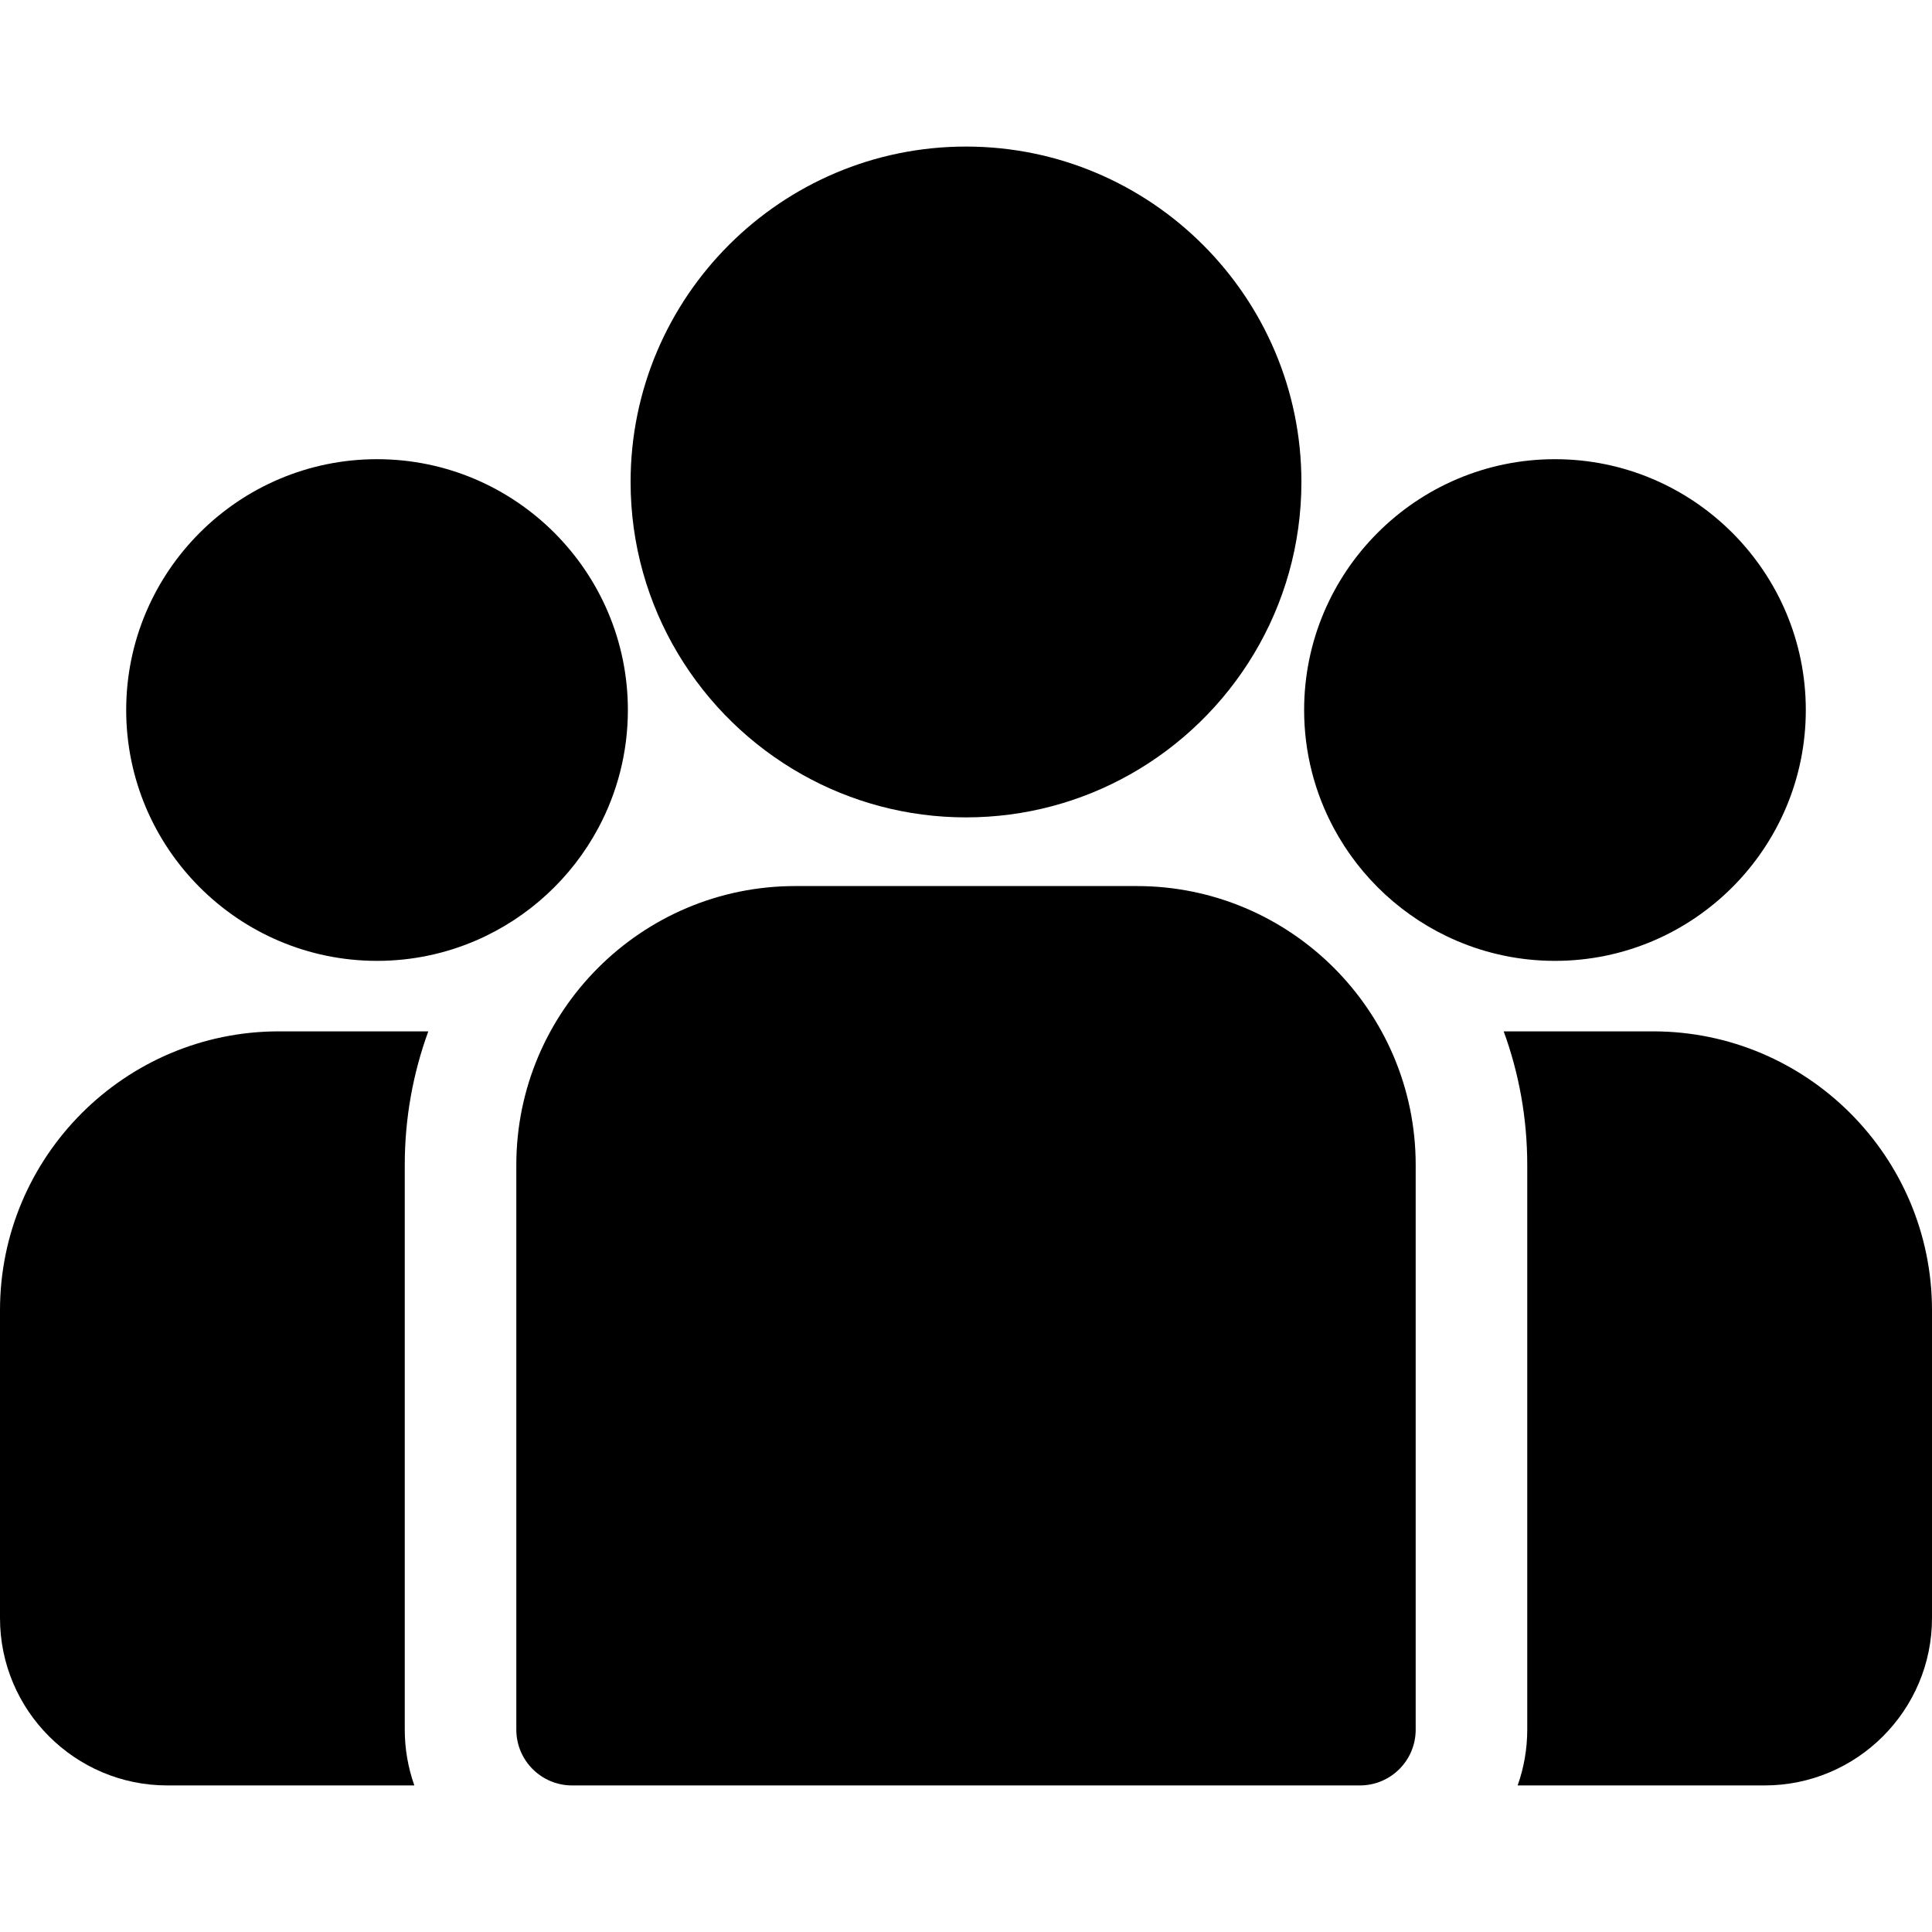
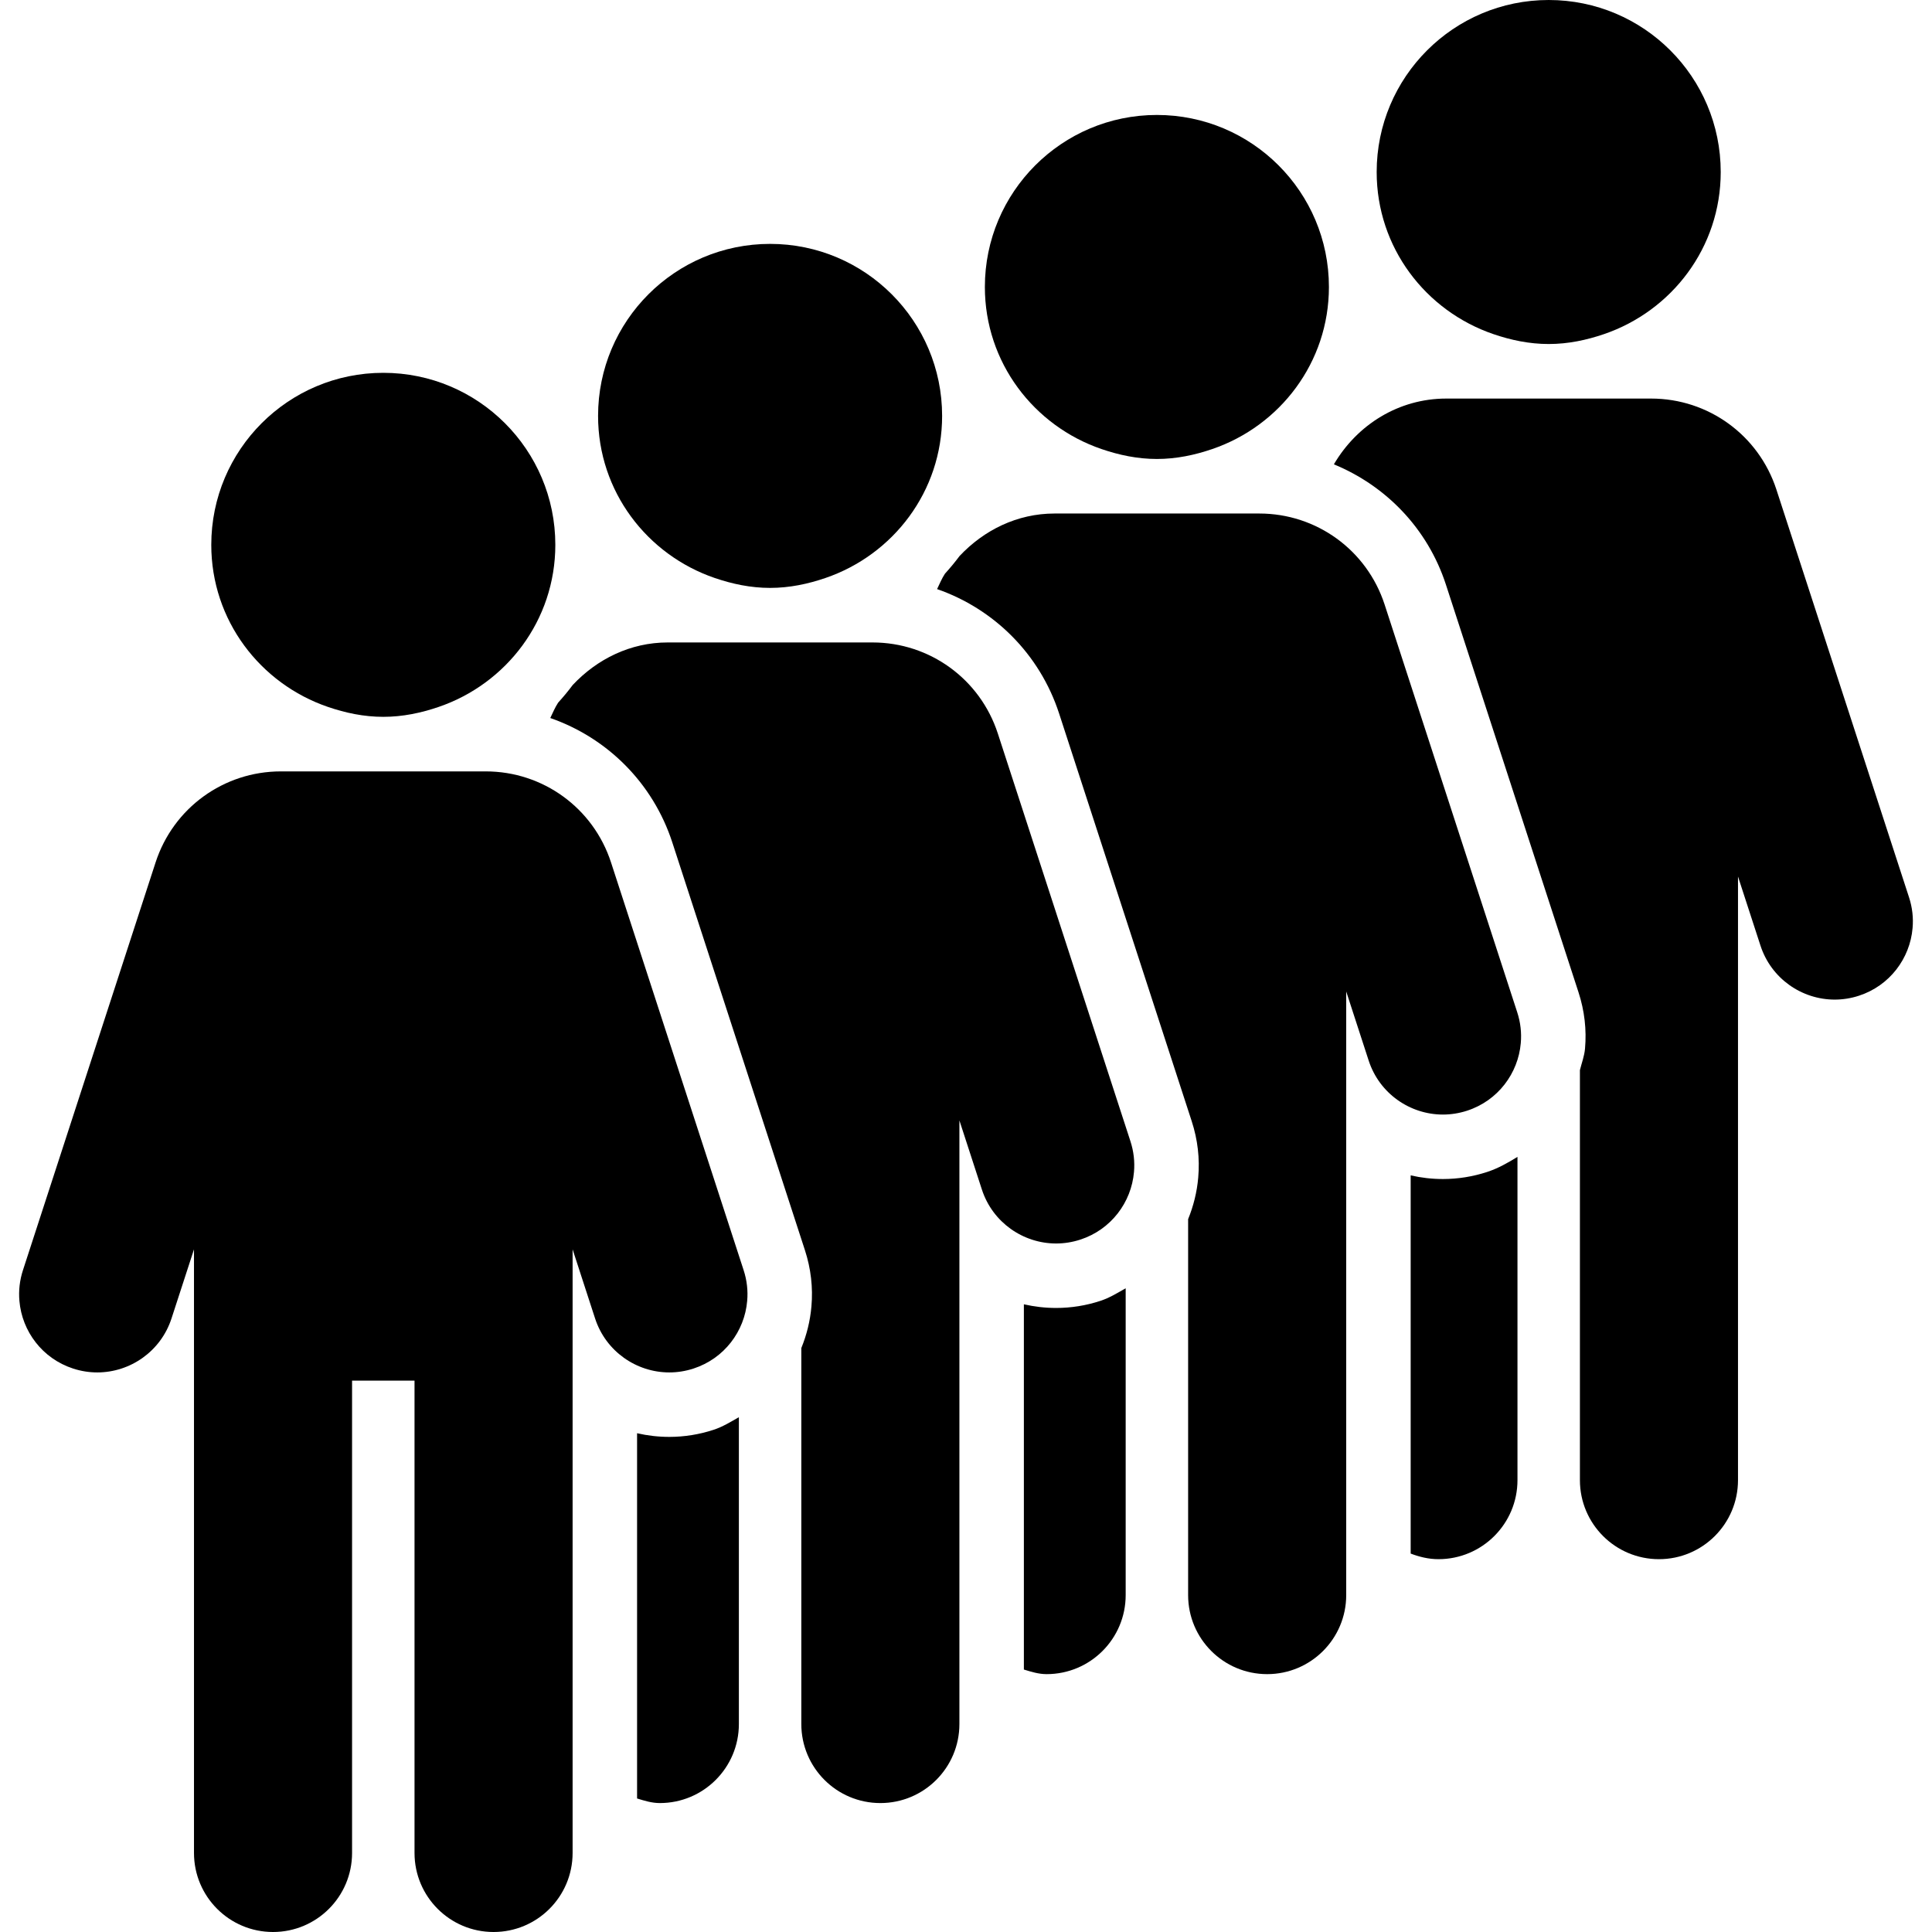
- <svg xmlns="http://www.w3.org/2000/svg" version="1.1" id="Capa_1" x="0px" y="0px" viewBox="0 0 511.999 511.999" style="enable-background:new 0 0 511.999 511.999;" xml:space="preserve">
+ <svg xmlns="http://www.w3.org/2000/svg" version="1.1" id="Capa_1" x="0px" y="0px" viewBox="0 0 492.86 492.86" style="enable-background:new 0 0 492.86 492.86;" xml:space="preserve">
  <g>
-     <g>
-       <path d="M438.09,273.32h-39.596c4.036,11.05,6.241,22.975,6.241,35.404v149.65c0,5.182-0.902,10.156-2.543,14.782h65.461    c24.453,0,44.346-19.894,44.346-44.346v-81.581C512,306.476,478.844,273.32,438.09,273.32z" />
-     </g>
-   </g>
-   <g>
-     <g>
-       <path d="M107.265,308.725c0-12.43,2.205-24.354,6.241-35.404H73.91c-40.754,0-73.91,33.156-73.91,73.91v81.581    c0,24.452,19.893,44.346,44.346,44.346h65.462c-1.641-4.628-2.543-9.601-2.543-14.783V308.725z" />
-     </g>
-   </g>
-   <g>
-     <g>
-       <path d="M301.261,234.815h-90.522c-40.754,0-73.91,33.156-73.91,73.91v149.65c0,8.163,6.618,14.782,14.782,14.782h208.778    c8.164,0,14.782-6.618,14.782-14.782v-149.65C375.171,267.971,342.015,234.815,301.261,234.815z" />
-     </g>
-   </g>
-   <g>
-     <g>
-       <path d="M256,38.84c-49.012,0-88.886,39.874-88.886,88.887c0,33.245,18.349,62.28,45.447,77.524    c12.853,7.23,27.671,11.362,43.439,11.362c15.768,0,30.586-4.132,43.439-11.362c27.099-15.244,45.447-44.28,45.447-77.524    C344.886,78.715,305.012,38.84,256,38.84z" />
-     </g>
-   </g>
-   <g>
-     <g>
-       <path d="M99.918,121.689c-36.655,0-66.475,29.82-66.475,66.475c0,36.655,29.82,66.475,66.475,66.475    c9.298,0,18.152-1.926,26.195-5.388c13.906-5.987,25.372-16.585,32.467-29.86c4.98-9.317,7.813-19.946,7.813-31.227    C166.393,151.51,136.573,121.689,99.918,121.689z" />
-     </g>
-   </g>
-   <g>
-     <g>
-       <path d="M412.082,121.689c-36.655,0-66.475,29.82-66.475,66.475c0,11.282,2.833,21.911,7.813,31.227    c7.095,13.276,18.561,23.874,32.467,29.86c8.043,3.462,16.897,5.388,26.195,5.388c36.655,0,66.475-29.82,66.475-66.475    C478.557,151.509,448.737,121.689,412.082,121.689z" />
-     </g>
+     <path d="M368.096,300.774c-2.816,0-5.572-0.322-8.229-0.933v96.482c2.217,0.839,4.569,1.429,7.082,1.429   c11.138,0,20.164-9.025,20.164-20.163v-82.47c-2.434,1.502-4.931,2.936-7.733,3.848   C375.726,300.165,371.928,300.774,368.096,300.774z" />
+     <path d="M486.998,228.904L453.167,124.89c-4.521-13.883-17.362-23.215-31.967-23.215h-52.244c-12.129,0-22.736,6.647-28.678,16.778   c13.273,5.46,23.924,16.378,28.58,30.681l33.824,103.997c1.533,4.705,2.088,9.563,1.663,14.357   c-0.165,1.925-0.851,3.673-1.303,5.508v104.593c0,11.138,9.027,20.163,20.164,20.163s20.163-9.025,20.163-20.163V223.605   l5.734,17.626c2.737,8.415,10.55,13.771,18.943,13.771c2.039,0,4.119-0.322,6.167-0.987c7.854-2.555,13.034-9.516,13.691-17.249   C488.14,234.179,487.849,231.514,486.998,228.904z" />
+     <path d="M380.956,85.23c4.455,1.522,9.151,2.529,14.122,2.529s9.667-1.007,14.122-2.529c17.265-5.901,29.762-22.082,29.762-41.346   C438.961,19.649,419.313,0,395.078,0c-24.236,0-43.884,19.649-43.884,43.884C351.194,63.148,363.69,79.329,380.956,85.23z" />
+     <path d="M269.423,333.665c-2.816,0-5.572-0.322-8.229-0.933v93.174c1.871,0.573,3.745,1.171,5.805,1.171   c11.137,0,20.165-9.024,20.165-20.162v-78.27c-2.087,1.178-4.117,2.451-6.457,3.212   C277.052,333.056,273.255,333.665,269.423,333.665z" />
+     <path d="M353.218,154.216c-4.521-13.883-17.362-23.215-31.969-23.215h-52.242c-9.52,0-18.022,4.245-24.227,10.848   c-1.165,1.57-2.418,3.064-3.726,4.513c-0.794,1.218-1.364,2.587-2.002,3.918c14.482,5.036,26.178,16.523,31.134,31.746   l33.824,103.998c1.533,4.704,2.088,9.563,1.663,14.356c-0.317,3.725-1.22,7.288-2.579,10.629v95.907   c0,11.138,9.025,20.162,20.164,20.162c11.137,0,20.165-9.024,20.165-20.162V252.931l5.732,17.627   c2.738,8.415,10.551,13.771,18.942,13.771c2.04,0,4.119-0.322,6.167-0.988c7.855-2.554,13.034-9.516,13.693-17.248   c0.232-2.587-0.056-5.253-0.909-7.863L353.218,154.216z" />
+     <path d="M281.006,114.556c4.455,1.523,9.15,2.53,14.121,2.53c4.971,0,9.668-1.007,14.123-2.53   c17.266-5.901,29.762-22.082,29.762-41.346c0-24.236-19.649-43.884-43.885-43.884c-24.234,0-43.883,19.648-43.883,43.884   C251.244,92.474,263.742,108.655,281.006,114.556z" />
+     <path d="M254.545,187.107c-4.521-13.883-17.362-23.215-31.968-23.215h-52.243c-9.52,0-18.023,4.245-24.228,10.847   c-1.165,1.57-2.417,3.064-3.726,4.513c-0.794,1.217-1.364,2.586-2.003,3.917c14.482,5.036,26.178,16.524,31.134,31.746   l33.824,103.997c1.533,4.705,2.088,9.563,1.663,14.357c-0.317,3.725-1.219,7.289-2.579,10.629v95.907   c0,11.138,9.025,20.163,20.164,20.163c11.137,0,20.164-9.025,20.164-20.163V285.822l5.733,17.626   c2.738,8.415,10.551,13.771,18.942,13.771c2.041,0,4.119-0.322,6.167-0.987c7.854-2.555,13.034-9.516,13.693-17.249   c0.232-2.586-0.056-5.252-0.909-7.862L254.545,187.107z" />
+     <path d="M170.749,366.556c-2.816,0-5.572-0.322-8.229-0.933v93.174c1.871,0.573,3.745,1.171,5.805,1.171   c11.137,0,20.165-9.025,20.165-20.163v-78.269c-2.087,1.177-4.117,2.451-6.457,3.212   C178.379,365.947,174.582,366.556,170.749,366.556z" />
+     <path d="M182.332,147.447c4.455,1.523,9.15,2.529,14.121,2.529s9.669-1.007,14.123-2.529c17.266-5.901,29.762-22.081,29.762-41.346   c0-24.235-19.649-43.884-43.885-43.884c-24.234,0-43.883,19.648-43.883,43.884C152.57,125.365,165.068,141.546,182.332,147.447z" />
+     <path d="M155.872,219.999c-4.521-13.883-17.362-23.215-31.969-23.215H71.66c-14.607,0-27.447,9.332-31.968,23.215L5.861,324.012   c-0.851,2.609-1.14,5.275-0.908,7.862c0.659,7.733,5.838,14.694,13.691,17.249c2.048,0.665,4.128,0.988,6.167,0.988   c8.392,0,16.205-5.356,18.943-13.772l5.733-17.626v153.984c0,11.138,9.026,20.163,20.164,20.163s20.163-9.025,20.163-20.163   V352.207h15.932v120.491c0,11.138,9.026,20.163,20.164,20.163s20.164-9.025,20.164-20.163V318.713l5.732,17.626   c2.738,8.416,10.551,13.772,18.942,13.772c2.041,0,4.119-0.322,6.167-0.988c7.854-2.555,13.034-9.516,13.693-17.249   c0.232-2.587-0.056-5.253-0.909-7.862L155.872,219.999z" />
+     <path d="M83.66,180.338c4.455,1.523,9.151,2.529,14.122,2.529c4.971,0,9.667-1.007,14.122-2.529   c17.265-5.901,29.762-22.082,29.762-41.346c0-24.236-19.649-43.884-43.884-43.884c-24.235,0-43.884,19.648-43.884,43.884   C53.897,158.256,66.394,174.437,83.66,180.338z" />
  </g>
  <g>
</g>
  <g>
</g>
  <g>
</g>
  <g>
</g>
  <g>
</g>
  <g>
</g>
  <g>
</g>
  <g>
</g>
  <g>
</g>
  <g>
</g>
  <g>
</g>
  <g>
</g>
  <g>
</g>
  <g>
</g>
  <g>
</g>
</svg>
